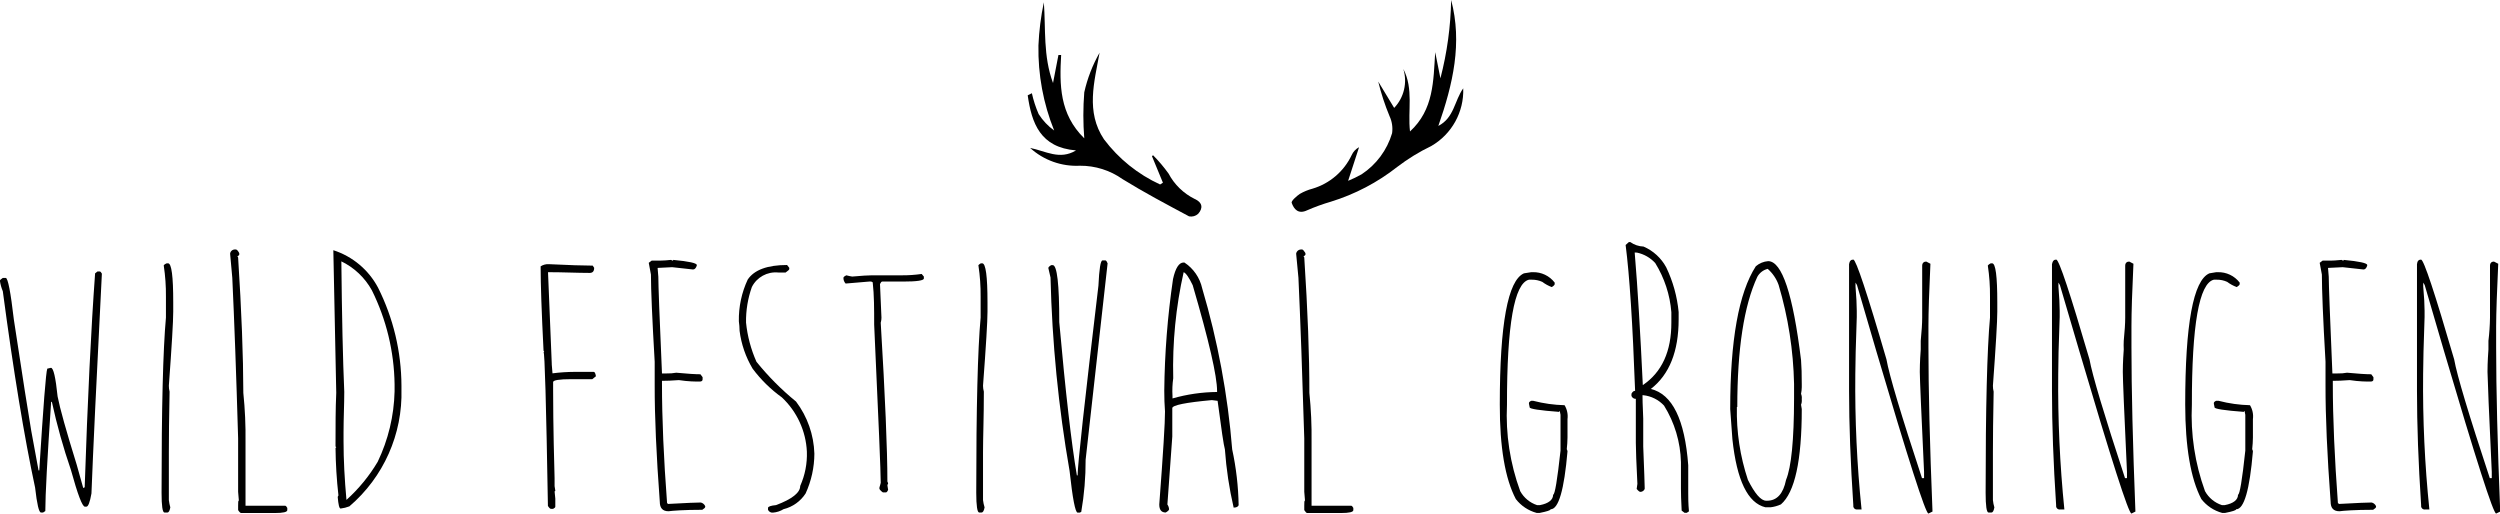
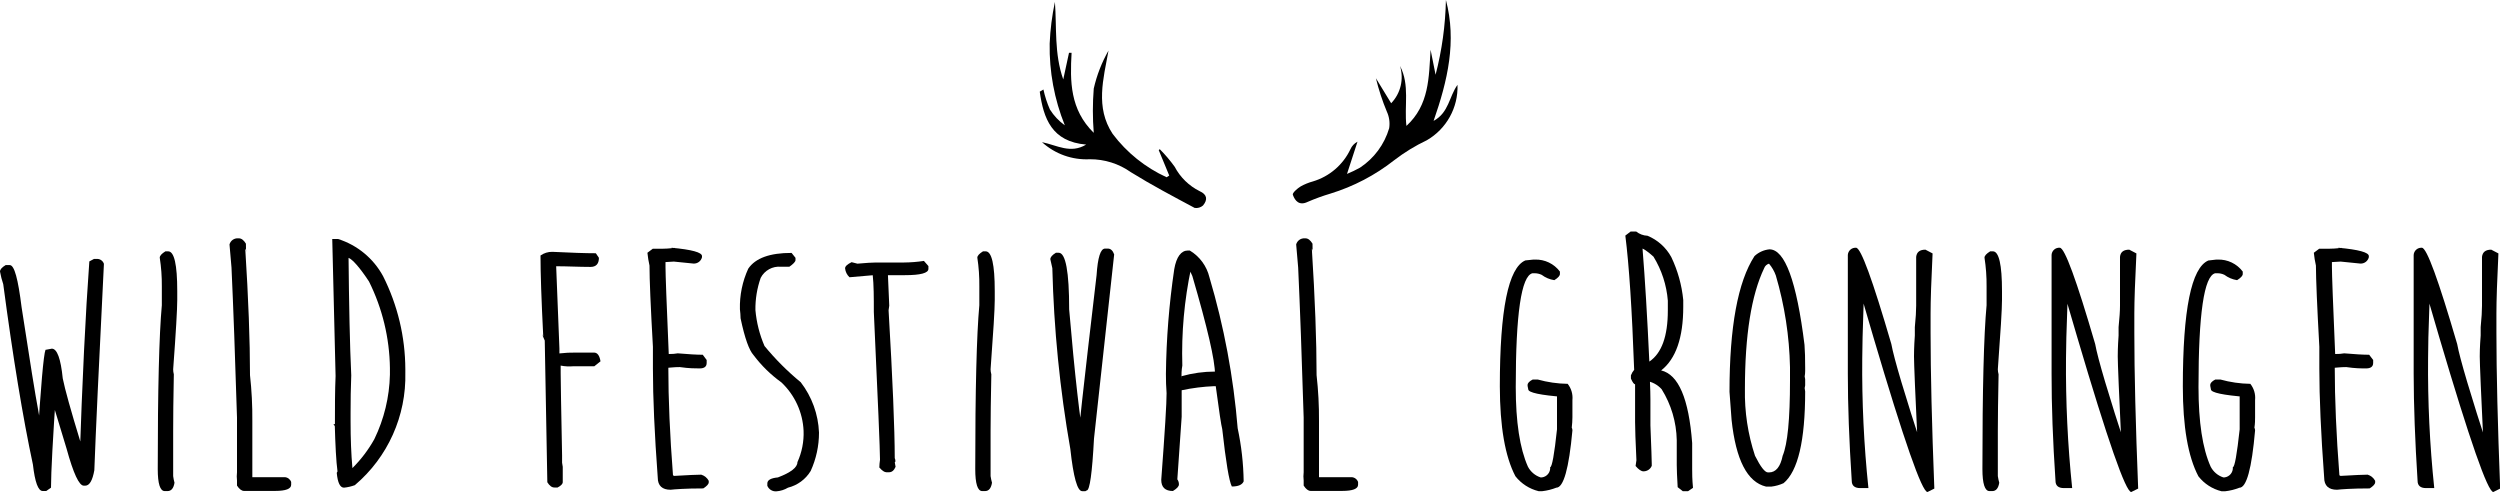
- <svg xmlns="http://www.w3.org/2000/svg" width="240" height="49.29" viewBox="0 0 240 49.29">
-   <path d="M129.36,99.7h.21q.1,0,.21.21-.78,15.3-1,21.1c-.15.85-.31,1.27-.49,1.27h-.14c-.25,0-.69-1.17-1.34-3.52a57.78,57.78,0,0,1-1.83-6.54h-.07c-.37,5.44-.56,8.94-.56,10.48l-.21.14h-.21c-.19,0-.38-.79-.56-2.39q-1.56-7.28-3.1-18.85a4.22,4.22,0,0,1-.28-1c0-.07.09-.16.28-.28h.28c.21,0,.47,1.34.78,4Q122.6,112.68,123,115l.7,3.8h.07c.39-6.19.64-9.45.77-9.77l.35-.08c.24,0,.45.92.64,2.75q.33,1.71,1.83,6.54l.63,2.25.14-.07q.42-12.61,1-20.54Z" transform="translate(-120 -73.64)" />
-   <path d="M136,98.92h.14c.33,0,.49,1.25.49,3.73v.92q0,1.37-.42,7.1a2.22,2.22,0,0,0,.07.57c-.05,2.45-.07,4.39-.07,5.84v4.57a4.62,4.62,0,0,0,.14.7c-.06.33-.15.49-.28.49h-.28c-.19,0-.28-.63-.28-1.9q0-12.19.42-16.81v-2a18.84,18.84,0,0,0-.21-3C135.69,99.14,135.78,99,136,98.92Z" transform="translate(-120 -73.64)" />
-   <path d="M142.58,97.59h.07c.07,0,.17.09.28.28s0,.35-.14.35l.07.14q.49,7.67.5,13a40.74,40.74,0,0,1,.21,4.71v6.12h3.8q.1,0,.21.21v.21c0,.19-.4.28-1.2.28h-3.23c-.07,0-.17-.09-.29-.28v-.42c0-.33,0-.49.07-.49l-.07-.85v-5.13q-.27-9.27-.56-15.41l-.21-2.32A.46.46,0,0,1,142.58,97.59Z" transform="translate(-120 -73.64)" />
-   <path d="M152,97.66H152a7.43,7.43,0,0,1,4.29,3.59,21.17,21.17,0,0,1,2.25,9.42V111a14.26,14.26,0,0,1-5,11.25,3.44,3.44,0,0,1-.84.21c-.13,0-.22-.37-.28-1.12l.07-.14a44.62,44.62,0,0,1-.28-4.58h.07l-.07-.14v-.07c0-1.85,0-3.54.07-5.06Zm.77,1v.07q.08,7.95.28,12.53c0,1.25-.07,2.54-.07,3.87V116c0,1.78.1,3.66.28,5.63a15.71,15.71,0,0,0,3-3.66,16.52,16.52,0,0,0,1.62-6.75v-.71a20.93,20.93,0,0,0-2.18-9A6.68,6.68,0,0,0,152.73,98.71Z" transform="translate(-120 -73.64)" />
-   <path d="M172.68,99c1.92.09,3.32.14,4.22.14l.14.21c0,.33-.14.49-.43.49-1.2,0-2.54-.07-4-.07l.36,8.8v.07l.07.84a17.11,17.11,0,0,1,2.11-.14H177q.14,0,.21.42l-.35.28h-2c-1.18,0-1.76.1-1.76.28v.78c0,.68,0,3.49.14,8.44v.77l.07.43a.07.07,0,0,1-.07.07l.07.7v.77q0,.1-.21.21h-.21c-.07,0-.17-.09-.29-.28q-.25-14.77-.42-14.77h.07l-.07-.14q-.28-5.52-.28-8.09A1.29,1.29,0,0,1,172.68,99Z" transform="translate(-120 -73.64)" />
-   <path d="M184.42,98.59l.14.07c.05,0,.07,0,.07-.07,1.51.14,2.26.31,2.26.49v.07c-.09.24-.2.36-.36.36l-2-.22-1.4.07.07.85c0,.76.11,3.86.35,9.28H184a4.52,4.52,0,0,0,.92-.07c1.05.1,1.83.15,2.32.15l.21.28v.21c0,.14-.1.21-.28.21-.41,0-1.09,0-2-.14-.64.05-1.18.07-1.62.07v.28q0,5,.49,11.47c.05,0,.07,0,.07.07,1.77-.1,2.83-.14,3.17-.14a.62.62,0,0,1,.42.35v.07c0,.07-.09.16-.28.28-1.78,0-2.86.09-3.24.14-.56,0-.84-.3-.84-.91q-.5-6.72-.49-11.19v-2.25q-.36-6.2-.36-8.37c-.14-.71-.21-1.08-.21-1.13l.28-.21h.78A11.18,11.18,0,0,0,184.42,98.59Z" transform="translate(-120 -73.64)" />
-   <path d="M195.56,99.08l.21.27v.12c0,.06-.12.17-.35.33h-.71a2.56,2.56,0,0,0-2.53,1.39,9.74,9.74,0,0,0-.56,3.42,12.27,12.27,0,0,0,1,3.76,26,26,0,0,0,3.8,3.82,8.74,8.74,0,0,1,1.76,5,9.25,9.25,0,0,1-.84,3.82,3.51,3.51,0,0,1-2.12,1.51,2.24,2.24,0,0,1-1,.33.47.47,0,0,1-.49-.26v-.19c0-.13.26-.22.77-.27,1.55-.58,2.32-1.2,2.32-1.84a7.41,7.41,0,0,0,.64-3.29,7.63,7.63,0,0,0-2.4-5.21,12.93,12.93,0,0,1-2.81-2.76A9.4,9.4,0,0,1,191,105.4a7.14,7.14,0,0,0-.07-.92,9.08,9.08,0,0,1,.85-4C192.4,99.55,193.67,99.08,195.56,99.08Z" transform="translate(-120 -73.64)" />
-   <path d="M208.48,99.94l.21.25v.18c0,.2-.65.3-2,.3h-2q-.1,0-.21.24l.14,3.22c0,.29-.07.46-.07.49q.64,10.65.64,15.25a.53.53,0,0,1,.07.2.29.29,0,0,0-.07.17l.07.42c-.07.17-.14.25-.21.25h-.29s-.14-.08-.28-.25,0-.3.07-.67q0-1.5-.63-15.19c0-1.49,0-2.84-.14-4.06l-.14-.07h-.21l-2.25.19a.77.77,0,0,1-.21-.55c0-.07.09-.15.28-.24a4.79,4.79,0,0,0,.56.12c.9-.08,1.54-.12,1.9-.12h2.88A12.71,12.71,0,0,0,208.48,99.94Z" transform="translate(-120 -73.64)" />
-   <path d="M214.16,98.92h.14c.33,0,.5,1.25.5,3.73v.92q0,1.37-.43,7.1a2.24,2.24,0,0,0,.08.57c0,2.45-.08,4.39-.08,5.84v4.57a4,4,0,0,0,.15.7c-.06.33-.16.49-.29.49H214c-.18,0-.28-.63-.28-1.9q0-12.19.42-16.81v-2a18.84,18.84,0,0,0-.21-3C213.88,99.14,214,99,214.16,98.92Z" transform="translate(-120 -73.64)" />
-   <path d="M225.84,98.64h.28c.07,0,.14.1.21.28l-2.11,18.86a28.71,28.71,0,0,1-.42,5l-.14.07h-.21c-.22,0-.48-1.33-.77-4a125.47,125.47,0,0,1-1.83-18.57l-.21-.91c0-.07.09-.17.28-.28h.14c.42,0,.63,1.82.63,5.48q.9,10.07,1.69,14.71h.07q0-1.45,2-18.22Q225.56,98.64,225.84,98.64Z" transform="translate(-120 -73.64)" />
-   <path d="M233.63,98.84h.07a4,4,0,0,1,1.71,2.48,75.74,75.74,0,0,1,2.88,15.46,27.65,27.65,0,0,1,.62,5.36c-.06.15-.22.23-.48.23a36.22,36.22,0,0,1-.84-5.59c-.11-.37-.34-1.92-.7-4.66l-.55-.07c-2.53.23-3.8.49-3.8.77v2.73l-.47,6.52a.91.91,0,0,1,.16.46c0,.08-.11.19-.32.31-.41,0-.62-.25-.62-.77q.56-7.42.55-8.93c-.05-.65-.07-1.3-.07-2a79,79,0,0,1,.84-10.71C232.84,99.38,233.18,98.84,233.63,98.84Zm0,.93a41.76,41.76,0,0,0-1,10.18,8.5,8.5,0,0,0-.07,1.71v.23a16,16,0,0,1,4.28-.62v-.09q0-2.15-2.34-10.16C234.14,100.28,233.86,99.86,233.63,99.77Z" transform="translate(-120 -73.64)" />
-   <path d="M244.91,97.59H245c.07,0,.16.09.28.28s0,.35-.14.35l.07.14q.5,7.67.49,13a40.74,40.74,0,0,1,.21,4.71v6.12h3.8q.1,0,.21.21v.21c0,.19-.4.28-1.19.28h-3.24c-.07,0-.16-.09-.28-.28v-.42c0-.33,0-.49.07-.49l-.07-.85v-5.13q-.28-9.27-.56-15.41l-.22-2.32A.48.48,0,0,1,244.91,97.59Z" transform="translate(-120 -73.64)" />
-   <path d="M267,99.77h.14a2.55,2.55,0,0,1,2.11,1v.14c0,.08-.09.17-.28.29a3.56,3.56,0,0,1-.91-.5,2.38,2.38,0,0,0-1-.21h-.28q-2.12.51-2.11,12a21.15,21.15,0,0,0,1.27,8.3,2.87,2.87,0,0,0,1.61,1.34h.29c.84-.16,1.26-.52,1.26-1,.17,0,.4-1.41.71-4.23v-3.44l-.07-.35s-.07,0-.07.07c-1.88-.14-2.82-.29-2.82-.43l-.07-.35v-.07q0-.11.21-.21h.21a13.26,13.26,0,0,0,3,.42,2.08,2.08,0,0,1,.28,1.34v1.76a11.18,11.18,0,0,1-.07,1.12.55.55,0,0,1,.07.21q-.48,5.56-1.62,5.56c0,.1-.35.21-1.05.35h-.29a3.76,3.76,0,0,1-2-1.33q-1.55-2.94-1.54-9.08,0-11.58,2.32-12.59Z" transform="translate(-120 -73.64)" />
-   <path d="M276.37,96.88h.14a2.35,2.35,0,0,0,1.27.43,4.48,4.48,0,0,1,2.18,2,12.71,12.71,0,0,1,1.19,4.29v.7q0,4.61-2.67,6.68c2.07.5,3.26,2.94,3.59,7.32v2.67c0,.4,0,1,.07,1.76l-.21.14h-.21l-.28-.21c-.05-.93-.07-1.64-.07-2.11V118a10.76,10.76,0,0,0-1.62-5.42,3.16,3.16,0,0,0-2-1h-.07c0,1,.07,1.76.07,2.25v2.67c.09,2.32.14,3.64.14,3.94v.14a.45.45,0,0,1-.42.28c-.07,0-.19-.09-.35-.28l.07-.49c-.1-2-.15-3.29-.15-3.94v-4.22a.43.43,0,0,1-.42-.28v-.21c.1-.19.21-.28.35-.28q-.35-9.66-.91-14Zm.56,1c.29,3.42.54,7.67.78,12.73q2.75-1.86,2.74-6v-1a10.56,10.56,0,0,0-1.55-4.72,3.3,3.3,0,0,0-1.75-1Z" transform="translate(-120 -73.64)" />
-   <path d="M289.74,98.71q2,0,3.16,9.5c.05.6.07,1.37.07,2.32v.28a3.43,3.43,0,0,1-.07.64,1,1,0,0,1,.07.49V112a1,1,0,0,1-.07.49,3.88,3.88,0,0,1,.07.42q0,7.42-2,9.15a3.34,3.34,0,0,1-1,.28h-.49q-2.54-.61-3.17-6.54l-.21-2.89q0-9.9,2.46-13.71A2.06,2.06,0,0,1,289.74,98.71Zm-3,14a20.76,20.76,0,0,0,1.06,7c.66,1.31,1.24,2,1.76,2h.07c.95,0,1.56-.66,1.83-2q.76-1.83.77-7.81v-1.41a36.06,36.06,0,0,0-1.48-9.49,3.72,3.72,0,0,0-1.05-1.55,1.56,1.56,0,0,0-1,.77Q286.78,104.36,286.78,112.71Z" transform="translate(-120 -73.64)" />
-   <path d="M297.92,98.56c.25,0,1.32,3.19,3.18,9.58q.4,2.27,3.41,11.4h.2v-.6q-.4-8.55-.41-9.6c0-.21,0-.93.09-2.15,0-.14,0-.41,0-.83.09-.92.14-1.66.14-2.21v-5c0-.27.17-.4.39-.4l.4.21q-.19,4-.19,6v2q0,6.12.39,15.79l-.39.19q-.41,0-5-15.58L298.27,101l-.14-.23,0,.39c.08,1,.12,1.76.12,2.32l0,.6c-.09,2.6-.14,4.42-.14,5.47a114.84,114.84,0,0,0,.6,13h-.41a.34.34,0,0,1-.38-.39c-.27-4.09-.41-7.76-.41-11V99C297.56,98.69,297.69,98.56,297.92,98.56Z" transform="translate(-120 -73.64)" />
-   <path d="M311.11,98.92h.14c.33,0,.49,1.25.49,3.73v.92q0,1.37-.42,7.1a2.22,2.22,0,0,0,.07.57c-.05,2.45-.07,4.39-.07,5.84v4.57a3.57,3.57,0,0,0,.14.7c-.06.33-.15.49-.28.49h-.28c-.19,0-.28-.63-.28-1.9q0-12.19.42-16.81v-2a18.84,18.84,0,0,0-.21-3C310.83,99.14,310.92,99,311.11,98.92Z" transform="translate(-120 -73.64)" />
-   <path d="M317.4,98.56q.39,0,3.19,9.58.41,2.27,3.41,11.4h.19v-.6q-.4-8.55-.4-9.6c0-.21,0-.93.09-2.15a8.05,8.05,0,0,1,0-.83c.09-.92.14-1.66.14-2.21v-5c0-.27.16-.4.39-.4l.4.21q-.19,4-.19,6v2q0,6.12.38,15.79l-.38.19q-.41,0-5-15.58L317.75,101l-.14-.23v.39c.08,1,.12,1.76.12,2.32l0,.6c-.1,2.6-.14,4.42-.14,5.47a117.59,117.59,0,0,0,.59,13h-.4a.34.34,0,0,1-.39-.39c-.27-4.09-.4-7.76-.4-11V99C317.05,98.69,317.18,98.56,317.4,98.56Z" transform="translate(-120 -73.64)" />
-   <path d="M332.76,99.77h.14a2.56,2.56,0,0,1,2.11,1v.14c0,.08-.1.17-.28.29a3.53,3.53,0,0,1-.92-.5,2.3,2.3,0,0,0-1-.21h-.28q-2.12.51-2.11,12a21.37,21.37,0,0,0,1.26,8.3,2.86,2.86,0,0,0,1.62,1.34h.28c.85-.16,1.27-.52,1.27-1,.16,0,.4-1.41.7-4.23v-3.44l-.07-.35c-.05,0-.07,0-.07.07-1.88-.14-2.81-.29-2.81-.43l-.07-.35v-.07q0-.11.21-.21H333a13.11,13.11,0,0,0,3,.42,2.08,2.08,0,0,1,.28,1.34v1.76a11.18,11.18,0,0,1-.07,1.12.55.55,0,0,1,.07.21q-.47,5.56-1.61,5.56c0,.1-.35.21-1.06.35h-.28a3.76,3.76,0,0,1-2-1.33q-1.54-2.94-1.55-9.08,0-11.58,2.32-12.59Z" transform="translate(-120 -73.64)" />
-   <path d="M344.79,98.59l.14.07a.06.06,0,0,0,.07-.07c1.5.14,2.25.31,2.25.49v.07c-.08.24-.2.36-.35.36l-2-.22-1.41.07.07.85c0,.76.12,3.86.35,9.28h.49a4.45,4.45,0,0,0,.92-.07c1.05.1,1.83.15,2.32.15l.21.28v.21c0,.14-.09.21-.28.21-.41,0-1.09,0-2-.14-.63.05-1.17.07-1.62.07v.28c0,3.31.17,7.13.49,11.47.05,0,.08,0,.08.07,1.77-.1,2.82-.14,3.16-.14a.62.62,0,0,1,.42.35v.07c0,.07-.09.16-.28.28-1.78,0-2.86.09-3.23.14-.57,0-.85-.3-.85-.91q-.5-6.72-.49-11.19v-2.25c-.24-4.13-.35-6.92-.35-8.37-.14-.71-.21-1.08-.21-1.13l.28-.21h.77C343.93,98.66,344.31,98.64,344.79,98.59Z" transform="translate(-120 -73.64)" />
-   <path d="M352.42,98.56q.39,0,3.18,9.58.4,2.27,3.42,11.4h.19v-.6q-.4-8.55-.41-9.6c0-.21,0-.93.09-2.15,0-.14,0-.41,0-.83a21.55,21.55,0,0,0,.15-2.21v-5c0-.27.16-.4.38-.4l.41.21q-.19,4-.2,6v2q0,6.12.39,15.79l-.39.19q-.41,0-5-15.58L352.77,101l-.14-.23,0,.39c.09,1,.13,1.76.13,2.32v.6c-.09,2.6-.14,4.42-.14,5.47a114.84,114.84,0,0,0,.6,13h-.4a.34.34,0,0,1-.39-.39c-.27-4.09-.4-7.76-.4-11V99C352.06,98.69,352.2,98.56,352.42,98.56Z" transform="translate(-120 -73.64)" />
-   <path d="M219.06,82.59a10.78,10.78,0,0,0,.65,2,5.71,5.71,0,0,0,1.49,1.58A20.87,20.87,0,0,1,219.69,78a25.47,25.47,0,0,1,.52-4.14c.19,2.55-.08,5.15.88,7.75l.52-2.69h.26c-.16,2.85-.17,5.66,2.22,8a27.93,27.93,0,0,1,0-4.42,13.72,13.72,0,0,1,1.47-3.8c-.51,2.83-1.34,5.67.42,8.31a14.1,14.1,0,0,0,5.39,4.34l.27-.17-1.05-2.54.1-.1a14.47,14.47,0,0,1,1.49,1.76,5.69,5.69,0,0,0,2.51,2.44c.73.32.84.86.33,1.43a1,1,0,0,1-.87.24c-2.15-1.15-4.31-2.29-6.38-3.57a7,7,0,0,0-4.1-1.29,6.61,6.61,0,0,1-4.78-1.71c1.5.3,2.83,1.19,4.41.24-3.43-.28-4.26-2.61-4.64-5.29Z" transform="translate(-120 -73.64)" />
-   <path d="M259.31,73.64c1.09,4.12.18,8.06-1.23,12.09,1.53-.79,1.54-2.42,2.39-3.61a6.14,6.14,0,0,1-3.07,5.54,18.75,18.75,0,0,0-3.26,2A19.71,19.71,0,0,1,247.77,93a19,19,0,0,0-2.29.83c-.84.4-1.26-.1-1.48-.72-.06-.17.46-.64.79-.86a5,5,0,0,1,1.22-.5,6.07,6.07,0,0,0,3.75-3.22,1.61,1.61,0,0,1,.71-.76L249.42,91a12.24,12.24,0,0,0,1.3-.63,7.16,7.16,0,0,0,2.92-3.94,2.89,2.89,0,0,0-.24-1.63,22.36,22.36,0,0,1-1.09-3.33L253.84,84a3.8,3.8,0,0,0,.88-3.74c1,1.92.41,4,.64,6,2.29-2.1,2.24-4.85,2.42-7.61l.5,2.51A32.11,32.11,0,0,0,259.31,73.64Z" transform="translate(-120 -73.64)" />
+ <svg xmlns="http://www.w3.org/2000/svg" width="300" height="59.04" viewBox="0 0 300 59.04">
+   <path d="M124.93,11.22a12.47,12.47,0,0,0,.78,2.4,6.75,6.75,0,0,0,1.79,1.9,25,25,0,0,1-1.82-9.81,30.59,30.59,0,0,1,.63-5c.23,3.06-.1,6.18,1,9.3L128,6.82h.31c-.19,3.42-.2,6.79,2.66,9.6a33.62,33.62,0,0,1,0-5.31,16.67,16.67,0,0,1,1.77-4.56c-.61,3.4-1.61,6.81.5,10a16.91,16.91,0,0,0,6.47,5.2l.32-.2-1.26-3.05.12-.12a17.07,17.07,0,0,1,1.79,2.11,6.82,6.82,0,0,0,3,2.93c.88.39,1,1,.4,1.72a1.23,1.23,0,0,1-1,.29c-2.58-1.38-5.18-2.75-7.66-4.29a8.43,8.43,0,0,0-4.92-1.55,7.94,7.94,0,0,1-5.74-2.05c1.8.36,3.4,1.43,5.3.29-4.12-.34-5.12-3.13-5.57-6.35Z" transform="translate(0.28 -0.48)" />
+   <path d="M173.23.48c1.31,4.95.21,9.67-1.48,14.51,1.84-1,1.85-2.9,2.87-4.33a7.38,7.38,0,0,1-3.68,6.65,21.56,21.56,0,0,0-3.92,2.4,23.58,23.58,0,0,1-7.64,4,24.41,24.41,0,0,0-2.75,1c-1,.48-1.51-.12-1.77-.86-.08-.21.55-.77.94-1a6.49,6.49,0,0,1,1.47-.6,7.28,7.28,0,0,0,4.5-3.86,1.88,1.88,0,0,1,.85-.91l-1.26,3.87a14.9,14.9,0,0,0,1.56-.75,8.57,8.57,0,0,0,3.5-4.73,3.47,3.47,0,0,0-.28-2,26.6,26.6,0,0,1-1.31-4l1.83,3a4.53,4.53,0,0,0,1.06-4.48c1.2,2.3.49,4.8.77,7.2,2.75-2.52,2.69-5.82,2.9-9.14l.6,3A38.76,38.76,0,0,0,173.23.48Z" transform="translate(0.28 -0.48)" />
+   <path d="M11,31.55h.43a.86.86,0,0,1,.76.59q-.9,18-1.15,24.77c-.22,1.23-.58,1.85-1.09,1.85H9.77q-.84,0-2.06-4.44C6.28,49.67,5.56,47.24,5.56,47h.92q-.63,9.15-.64,12l-.57.4H4.84c-.54,0-.93-1.06-1.17-3.17Q1.86,47.76.11,34.59a10.89,10.89,0,0,1-.39-1.52c0-.25.23-.51.68-.78H.89c.56,0,1,1.68,1.42,5.05q1.49,9.72,2,12.4L5,53.83H4.18c.44-7,.77-10.79,1-11.37l.76-.14c.63,0,1.07,1.19,1.31,3.57q.39,1.95,2.12,7.61l.59,2-.69.35q.48-14.53,1.17-24Z" transform="translate(0.28 -0.48)" />
+   <path d="M19.57,30.64h.33c.73,0,1.09,1.59,1.09,4.77v1.07c0,1.08-.16,3.86-.49,8.32a2.26,2.26,0,0,0,.08.6c-.06,2.89-.08,5.18-.08,6.86v5.35a5.51,5.51,0,0,0,.16.8c-.11.67-.39,1-.84,1h-.33q-.84,0-.84-2.64,0-14.28.49-19.66V34.84a21.19,21.19,0,0,0-.25-3.44C18.89,31.17,19.12,30.92,19.57,30.64Z" transform="translate(0.28 -0.48)" />
+   <path d="M28.31,29.08h.08c.3,0,.58.21.84.64,0,.61,0,.92.08.92l-.16-.33q.57,9,.57,15.19A46.35,46.35,0,0,1,30,51v6.74H33.9a.87.87,0,0,1,.76.58v.33c0,.49-.64.74-1.92.74H29c-.28,0-.57-.22-.84-.64v-.6a4.23,4.23,0,0,1,0-1l0-.56v-6q-.33-10.82-.66-18l-.24-2.78A1,1,0,0,1,28.31,29.08Z" transform="translate(0.28 -0.48)" />
+   <path d="M39.59,29.16h.7a9.36,9.36,0,0,1,5.4,4.46,25,25,0,0,1,2.67,11.16v.41A17.14,17.14,0,0,1,42.3,58.7,5.31,5.31,0,0,1,41,59c-.47,0-.76-.59-.87-1.78l.09-.17c-.16-1.2-.26-3.1-.33-5.69h-.15l.17.33v-.17c0-2.16,0-4.13.08-5.92Zm1.95,2.26v-.53c.06,6.18.16,11.06.33,14.63-.06,1.47-.08,3-.08,4.52v1c0,2.07.07,3.94.22,5.61a15.64,15.64,0,0,0,2.63-3.47,18.69,18.69,0,0,0,1.87-7.73v-.82A24,24,0,0,0,44,34.26C42.86,32.53,42,31.59,41.54,31.42Z" transform="translate(0.28 -0.48)" />
+   <path d="M66,30.7c2.23.11,4,.17,5.22.17l.37.55c0,.73-.35,1.09-1,1.09-1.41,0-2.79-.08-4.13-.08l.39,9.87v.06l0,.53a15.29,15.29,0,0,1,2-.1H71q.61,0,.78,1.05l-.74.59H68.54A5.35,5.35,0,0,1,67,44.35v.9q0,1.2.17,9.87V56l.08.5c0,.34,0,.51,0,.51l0,.39v.93c0,.22-.21.44-.62.65h-.39q-.45,0-.84-.63l-.31-17-.35-.82.17.33q-.33-6.52-.33-9.72A2.38,2.38,0,0,1,66,30.7Z" transform="translate(0.28 -0.48)" />
+   <path d="M80.69,30.23l.18.1q-.57,0-.57-.12c2.44.22,3.66.56,3.66,1v.14a1,1,0,0,1-1,.76l-2.38-.24-1,.06,0,.57c0,.91.13,4.39.39,10.46h.08a5.19,5.19,0,0,0,1-.08c1.29.11,2.3.17,3,.17l.47.63v.35q0,.66-.84.66c-.49,0-1.29,0-2.38-.16-.73,0-1.19.08-1.38.08v-.08q0,5.79.56,13c.06,0,.1,0,.1.06,1.71-.1,2.81-.15,3.29-.15a1.5,1.5,0,0,1,.9.74v.17c0,.22-.22.46-.66.74-2.17,0-3.48.11-3.92.16-1,0-1.54-.48-1.54-1.46q-.58-7.85-.58-13.09V42.09q-.41-7.23-.41-9.74a12.56,12.56,0,0,1-.25-1.54l.64-.48h1.11C79.55,30.33,80,30.3,80.69,30.23Z" transform="translate(0.28 -0.48)" />
+   <path d="M94.71,30.83l.47.59v.27c0,.19-.25.46-.74.8h-1A2.48,2.48,0,0,0,91,33.83a11.2,11.2,0,0,0-.63,3.86A14,14,0,0,0,91.46,42a31.42,31.42,0,0,0,4.35,4.35A10.59,10.59,0,0,1,98,52.39,11.07,11.07,0,0,1,97,57a4.43,4.43,0,0,1-2.72,2,3.14,3.14,0,0,1-1.39.44,1.09,1.09,0,0,1-1.09-.66v-.29c0-.4.42-.64,1.27-.72q2.34-.89,2.34-1.83a8.31,8.31,0,0,0,.74-3.76,8.5,8.5,0,0,0-2.67-5.82,15.43,15.43,0,0,1-3.33-3.26c-.53-.58-1.05-2-1.56-4.42a10.13,10.13,0,0,0-.08-1.09,11,11,0,0,1,1-4.87Q90.8,30.82,94.71,30.83Z" transform="translate(0.28 -0.48)" />
+   <path d="M110.59,31.79l.54.62v.33c0,.51-.94.76-2.82.76H106q.24,0,.27-.06l.16,3.72c-.06.34-.08.53-.08.55q.73,12.43.74,17.74a.87.87,0,0,1,.08.41c-.06.08-.08.11-.08.08l.1.56c-.19.44-.45.65-.78.65h-.33q-.34,0-.84-.57a7.13,7.13,0,0,1,.08-.93q0-1.74-.74-17.73c0-1.73,0-3.24-.14-4.52l.18.1h-.08l-2.88.25a1.68,1.68,0,0,1-.53-1.07c0-.24.26-.48.78-.74l.7.18c1-.09,1.8-.14,2.24-.14h3.37A16.74,16.74,0,0,0,110.59,31.79Z" transform="translate(0.28 -0.48)" />
+   <path d="M117.68,30.64H118c.73,0,1.09,1.59,1.09,4.77v1.07c0,1.08-.17,3.86-.5,8.32a2.3,2.3,0,0,0,.09.6q-.09,4.34-.09,6.86v5.35a6.37,6.37,0,0,0,.17.8c-.11.67-.39,1-.84,1h-.33q-.84,0-.84-2.64,0-14.28.49-19.66V34.84A21.19,21.19,0,0,0,117,31.4C117,31.17,117.23,30.92,117.68,30.64Z" transform="translate(0.28 -0.48)" />
+   <path d="M132.33,30.31h.33c.34,0,.6.24.76.7L131,53.11q-.33,6.22-.87,6.22l-.16.09h-.39q-.87,0-1.42-5.06A146.53,146.53,0,0,1,126,32.66l-.24-1.07c0-.25.22-.51.67-.78h.33q1.26,0,1.26,6.8,1,11.73,1.91,16.79H129q0-1.29,2.31-20.9C131.45,31.38,131.78,30.31,132.33,30.31Z" transform="translate(0.28 -0.48)" />
+   <path d="M142.28,30.54h.21a5.14,5.14,0,0,1,2.36,3.21,89,89,0,0,1,3.39,18.12,32.74,32.74,0,0,1,.72,6.37c-.17.41-.64.62-1.42.62-.33-.63-.71-2.93-1.15-6.88q-.18-.65-.78-5.16l-.19,0a23.53,23.53,0,0,0-3.9.49V50.5L141,58a1,1,0,0,1,.19.61c0,.24-.24.5-.72.79-.93,0-1.4-.45-1.4-1.34q.65-8.67.64-10.4c-.06-.75-.08-1.52-.08-2.3a92.86,92.86,0,0,1,1-12.58C140.89,31.29,141.46,30.54,142.28,30.54Zm.37,2.12a49.25,49.25,0,0,0-1.05,11.69,6.14,6.14,0,0,0-.08,1.58v-.31a14.73,14.73,0,0,1,4-.55v.31q0-2.48-2.72-11.78C142.43,32.86,142.39,32.55,142.65,32.66Z" transform="translate(0.28 -0.48)" />
+   <path d="M156.29,29.08h.09c.3,0,.58.21.84.64,0,.61,0,.92.08.92l-.16-.33q.57,9,.57,15.19A46.35,46.35,0,0,1,158,51v6.74h3.92a.87.87,0,0,1,.77.58v.33c0,.49-.64.74-1.92.74H157c-.29,0-.57-.22-.84-.64v-.6a4.23,4.23,0,0,1,0-1l0-.56v-6q-.33-10.82-.66-18l-.24-2.78A1,1,0,0,1,156.29,29.08Z" transform="translate(0.28 -0.48)" />
+   <path d="M183.73,31.63h.18a3.59,3.59,0,0,1,3,1.44v.29c0,.21-.22.46-.67.74a3.35,3.35,0,0,1-1.52-.64,2,2,0,0,0-.87-.19h-.24q-2,.49-2,13.65,0,6.28,1.46,9.56a2.65,2.65,0,0,0,1.52,1.29h.15a1.14,1.14,0,0,0,1-1.23c.22,0,.5-1.52.82-4.54V48q.87,0,.87.12c-2.88-.22-4.32-.53-4.32-.92l-.08-.41v-.11c0-.23.21-.45.62-.66h.59a14.19,14.19,0,0,0,3.6.52,2.7,2.7,0,0,1,.57,1.95v2.06a10.69,10.69,0,0,1-.08,1.25.62.62,0,0,1,.08.33Q187.78,59,186.48,59a6.58,6.58,0,0,1-1.68.42h-.45a5.08,5.08,0,0,1-2.78-1.79q-1.86-3.54-1.87-10.79,0-13.8,3.06-15.11Z" transform="translate(0.28 -0.48)" />
+   <path d="M195.4,28.26h.66a2.3,2.3,0,0,0,1.36.51,5.75,5.75,0,0,1,2.85,2.55,15.39,15.39,0,0,1,1.44,5.16v.82q0,5.55-2.65,7.63,3.12.74,3.72,8.71v3.14c0,.47,0,1.22.1,2.24l-.59.4h-.64l-.61-.48c-.07-1.22-.11-2.1-.11-2.65v-3a12,12,0,0,0-1.81-6.1,3.07,3.07,0,0,0-1.87-1h.46q.06,1.35.06,2.22v3.12c.11,2.72.16,4.25.16,4.61v.24a1.06,1.06,0,0,1-1,.66c-.26,0-.57-.21-.94-.64l.1-.69c-.11-2.31-.16-3.83-.16-4.59V46.59c-.14,0-.3-.23-.5-.68v-.39a2.26,2.26,0,0,1,.39-.66q-.39-10.84-1.06-16.11Zm1.42,2q.45,5.56.82,13.61,2.22-1.5,2.22-6.13V36.56a11.89,11.89,0,0,0-1.72-5.28c-.77-.7-1.31-1.05-1.63-1.05Z" transform="translate(0.28 -0.48)" />
+   <path d="M212.05,30.4q2.79,0,4.21,11.46c.06.73.08,1.65.08,2.76V45a3.49,3.49,0,0,1-.06.65,1.87,1.87,0,0,1,.06.66v.08a1.79,1.79,0,0,1-.06.66,3.45,3.45,0,0,1,.06.41q0,8.84-2.59,11a4.94,4.94,0,0,1-1.45.41h-.66q-3.36-.8-4.13-8l-.25-3.37q0-11.67,3-16.29A3.07,3.07,0,0,1,212.05,30.4Zm-2.94,16.77a24,24,0,0,0,1.21,8c.67,1.34,1.19,2,1.56,2H212c.82,0,1.37-.67,1.64-2,.59-1.4.88-4.4.88-9V44.54a42,42,0,0,0-1.7-11,4.51,4.51,0,0,0-.82-1.42.87.87,0,0,0-.58.54Q209.11,37.49,209.11,47.17Z" transform="translate(0.28 -0.48)" />
+   <path d="M222.45,30.21q.86,0,4.23,11.55.48,2.63,3.87,13h-.68v-.29c-.32-6.66-.47-10.4-.47-11.22,0-.25,0-1.08.1-2.51,0-.15,0-.48,0-1,.11-1.09.16-1.94.16-2.57V31.3c.07-.58.44-.86,1.11-.86l.86.45q-.24,4.88-.24,7.21v2.33q0,7.14.45,18.68l-.82.41q-1,0-6.48-18.54l-2.15-7.36.76,1.24.06-1.2c.09,1.14.14,2.05.14,2.72l0,.7q-.16,4.56-.16,6.39a137.15,137.15,0,0,0,.74,15.58h-1c-.64,0-1-.29-1-.87q-.47-7.17-.47-12.84V31.07A.92.92,0,0,1,222.45,30.21Z" transform="translate(0.28 -0.48)" />
+   <path d="M238.54,30.64h.33c.72,0,1.09,1.59,1.09,4.77v1.07c0,1.08-.17,3.86-.5,8.32a2.3,2.3,0,0,0,.09.6q-.09,4.34-.09,6.86v5.35a6.37,6.37,0,0,0,.17.8c-.11.67-.39,1-.84,1h-.33c-.56,0-.85-.88-.85-2.64q0-14.28.5-19.66V34.84a21.19,21.19,0,0,0-.25-3.44C237.86,31.17,238.09,30.92,238.54,30.64Z" transform="translate(0.28 -0.48)" />
+   <path d="M246.9,30.21q.87,0,4.24,11.55.47,2.63,3.86,13h-.68v-.29q-.47-10-.47-11.22c0-.25,0-1.08.1-2.51,0-.15,0-.48,0-1,.11-1.09.17-1.94.17-2.57V31.3c.06-.58.43-.86,1.11-.86l.86.45c-.16,3.25-.25,5.65-.25,7.21v2.33q0,7.14.46,18.68l-.83.41q-1,0-6.47-18.54l-2.16-7.36.76,1.24.06-1.2c.1,1.14.15,2.05.15,2.72l0,.7q-.17,4.56-.17,6.39a139.52,139.52,0,0,0,.74,15.58h-1c-.65,0-1-.29-1-.87q-.48-7.17-.47-12.84V31.07A.91.91,0,0,1,246.9,30.21Z" transform="translate(0.28 -0.48)" />
+   <path d="M265.67,31.63h.18a3.6,3.6,0,0,1,3,1.44v.29c0,.21-.23.46-.68.74a3.4,3.4,0,0,1-1.52-.64,1.91,1.91,0,0,0-.86-.19h-.25q-2,.49-2,13.65c0,4.19.48,7.38,1.46,9.56a2.62,2.62,0,0,0,1.52,1.29h.14a1.14,1.14,0,0,0,1-1.23c.22,0,.49-1.52.82-4.54V48c.58,0,.86,0,.86.12-2.87-.22-4.31-.53-4.31-.92l-.08-.41v-.11c0-.23.2-.45.61-.66h.6a14.19,14.19,0,0,0,3.6.52,2.7,2.7,0,0,1,.57,1.95v2.06c0,.33,0,.74-.08,1.25a.73.73,0,0,1,.08.33q-.6,6.89-1.89,6.88a6.6,6.6,0,0,1-1.69.42h-.45a5.05,5.05,0,0,1-2.77-1.79q-1.87-3.54-1.87-10.79,0-13.8,3.06-15.11Z" transform="translate(0.28 -0.48)" />
+   <path d="M280.71,30.23l.18.1q-.57,0-.57-.12c2.44.22,3.66.56,3.66,1v.14a1,1,0,0,1-1,.76l-2.38-.24-1.05.06,0,.57c0,.91.13,4.39.39,10.46h.08a5.19,5.19,0,0,0,1-.08c1.29.11,2.3.17,3,.17l.48.63v.35c0,.44-.29.66-.85.66s-1.29,0-2.38-.16c-.73,0-1.19.08-1.38.08v-.08q0,5.79.56,13c.06,0,.1,0,.1.06,1.71-.1,2.81-.15,3.29-.15a1.5,1.5,0,0,1,.9.74v.17c0,.22-.22.46-.66.74-2.17,0-3.48.11-3.92.16-1,0-1.54-.48-1.54-1.46q-.58-7.85-.58-13.09V42.09q-.4-7.23-.41-9.74a12.56,12.56,0,0,1-.25-1.54l.64-.48h1.11C279.57,30.33,280.05,30.3,280.71,30.23Z" transform="translate(0.28 -0.48)" />
+   <path d="M290.35,30.21q.86,0,4.23,11.55.48,2.63,3.86,13h-.67v-.29q-.48-10-.48-11.22c0-.25,0-1.08.11-2.51,0-.15,0-.48,0-1,.11-1.09.16-1.94.16-2.57V31.3c.07-.58.44-.86,1.11-.86l.86.45q-.24,4.88-.24,7.21v2.33q0,7.14.45,18.68l-.82.41q-1,0-6.48-18.54l-2.15-7.36.76,1.24.06-1.2c.09,1.14.14,2.05.14,2.72l0,.7q-.17,4.56-.16,6.39a137.15,137.15,0,0,0,.74,15.58h-1c-.64,0-1-.29-1-.87q-.46-7.17-.47-12.84V31.07A.92.92,0,0,1,290.35,30.21Z" transform="translate(0.28 -0.48)" />
</svg>
